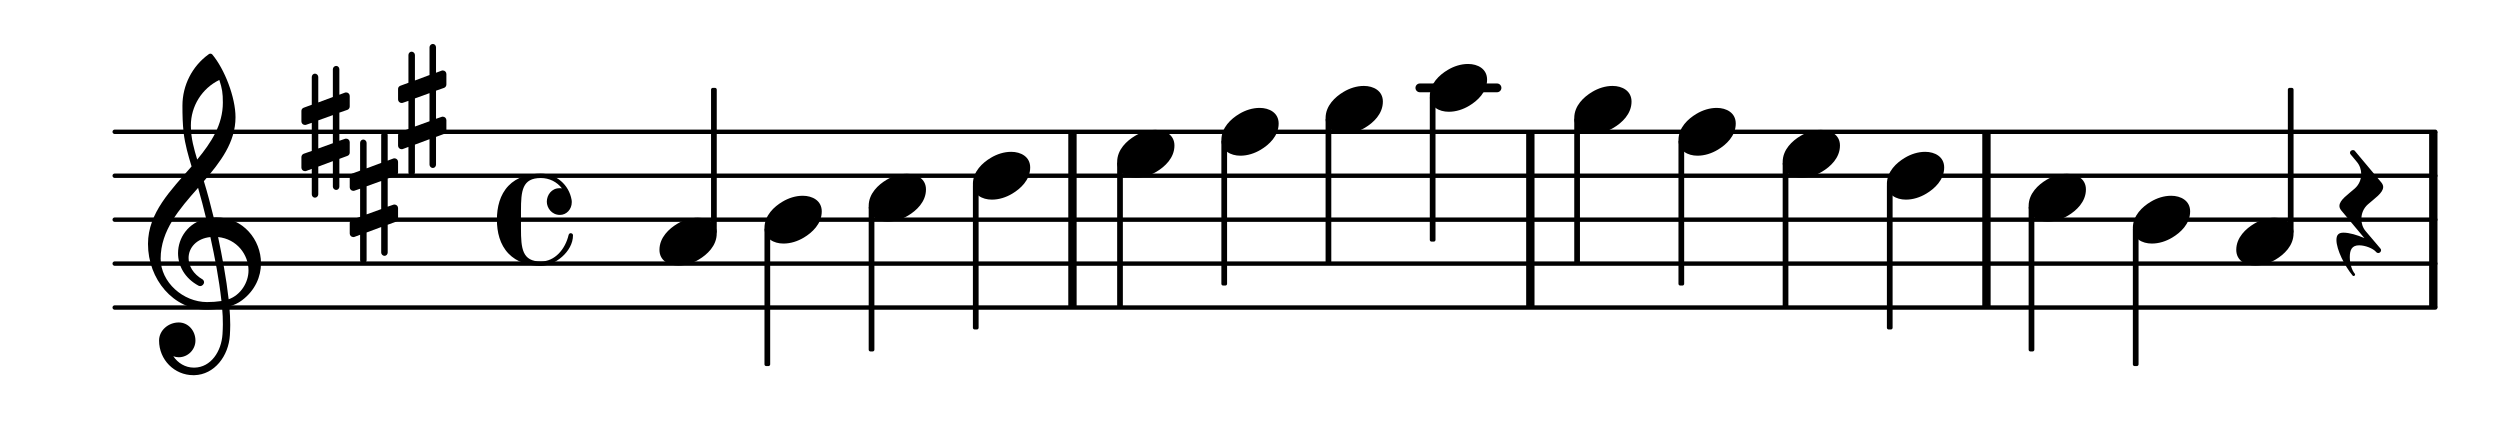
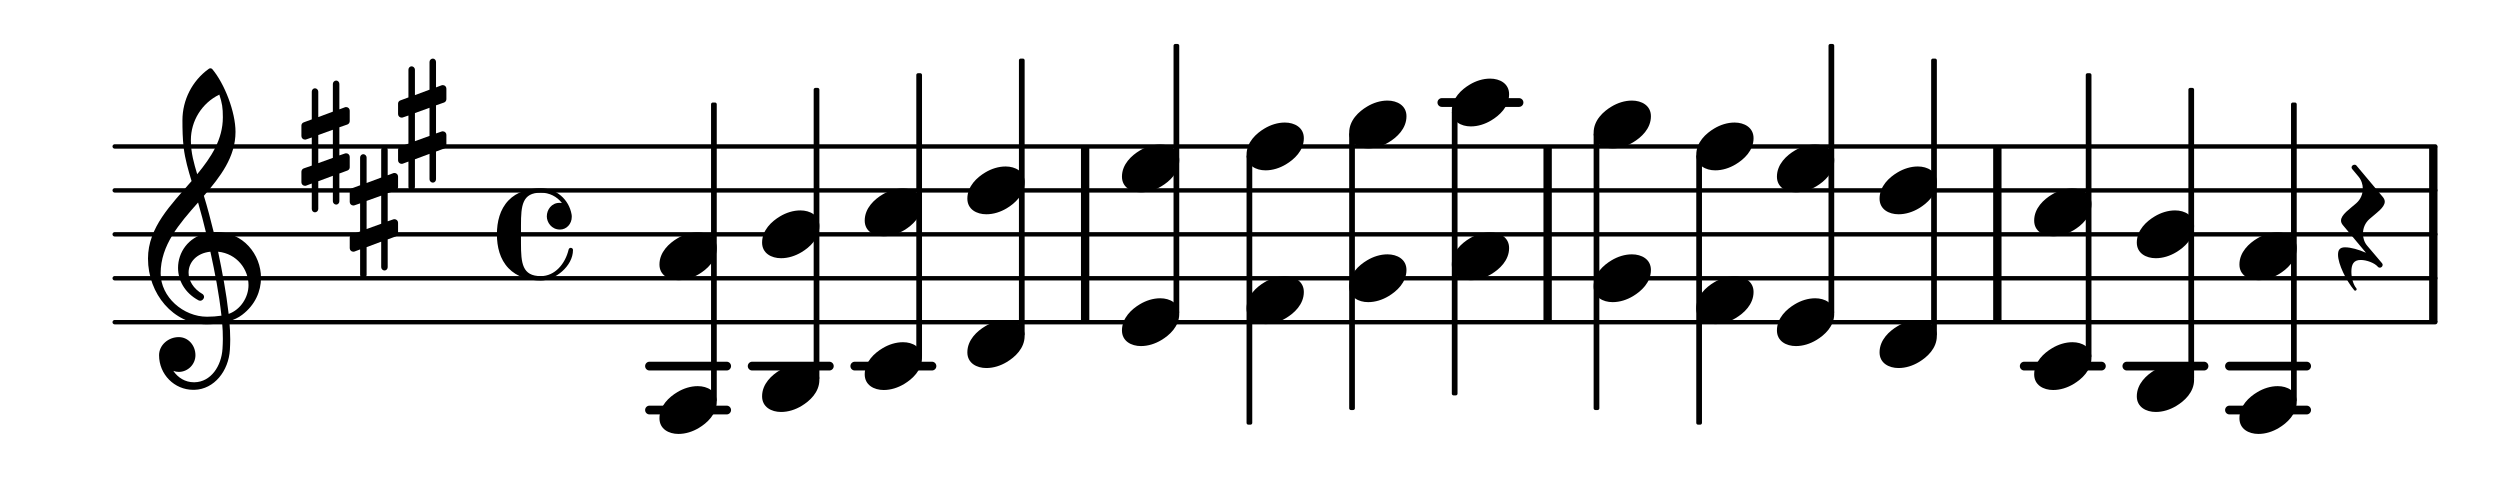
- <svg xmlns="http://www.w3.org/2000/svg" xmlns:xlink="http://www.w3.org/1999/xlink" version="1.2" width="100.00mm" height="17.00mm" viewBox="0 0 56.906 9.674">
+ <svg xmlns="http://www.w3.org/2000/svg" xmlns:xlink="http://www.w3.org/1999/xlink" version="1.2" width="100.00mm" height="20.00mm" viewBox="0 0 56.906 11.381">
  <style text="style/css">

tspan { white-space: pre; }

</style>
  <text transform="translate(0, -0)" font-family="serif" font-size="2.2" text-anchor="start" fill="currentColor">
    <tspan />
  </text>
-   <line transform="translate(2.5607, 7)" stroke-linejoin="round" stroke-linecap="round" stroke-width="0.1" stroke="currentColor" x1="0.05" y1="-0" x2="52.872" y2="-0" />
-   <line transform="translate(2.5607, 6)" stroke-linejoin="round" stroke-linecap="round" stroke-width="0.1" stroke="currentColor" x1="0.05" y1="-0" x2="52.872" y2="-0" />
-   <line transform="translate(2.5607, 5)" stroke-linejoin="round" stroke-linecap="round" stroke-width="0.1" stroke="currentColor" x1="0.05" y1="-0" x2="52.872" y2="-0" />
-   <line transform="translate(2.5607, 4)" stroke-linejoin="round" stroke-linecap="round" stroke-width="0.1" stroke="currentColor" x1="0.05" y1="-0" x2="52.872" y2="-0" />
-   <line transform="translate(2.5607, 3)" stroke-linejoin="round" stroke-linecap="round" stroke-width="0.1" stroke="currentColor" x1="0.05" y1="-0" x2="52.872" y2="-0" />
-   <rect transform="translate(34.7392, 5)" x="0" y="-2" width="0.19" height="4" ry="0" fill="currentColor" />
-   <rect transform="translate(45.1214, 5)" x="0" y="-2" width="0.19" height="4" ry="0" fill="currentColor" />
-   <rect transform="translate(55.2929, 5)" x="0" y="-2" width="0.19" height="4" ry="0" fill="currentColor" />
-   <rect transform="translate(-1.4226, 2)" x="33.642" y="-0.1" width="1.956" height="0.2" ry="0.1" fill="currentColor" />
-   <rect transform="translate(24.3167, 5)" x="0" y="-2" width="0.19" height="4" ry="0" fill="currentColor" />
-   <a style="color:inherit;" xlink:href="textedit:///tmp/temp.ly:19:37:38">
-     <path transform="translate(53.2749, 5) scale(0.004, -0.004)" d="M-23 -116c0 28 11 42 40 42c33 0 78 -13 119 -31l-132 158c-7 9 -10 17 -10 25c0 34 50 66 87 99c25 22 37 52 37 83c0 24 -8 49 -25 69l-35 42c-3 3 -4 7 -4 10c0 9 9 15 17 15c4 0 8 -1 11 -5l151 -180c7 -9 10 -17 10 -25c0 -34 -50 -66 -87 -99 c-25 -22 -37 -52 -37 -83c0 -24 7 -49 24 -69l84 -99c3 -3 4 -7 4 -10c0 -9 -8 -16 -16 -16c-4 0 -9 2 -12 6c-18 21 -63 38 -97 38c-41 0 -53 -26 -53 -67c0 -35 11 -74 28 -94c7 -8 -5 -19 -12 -11c-45 54 -92 148 -92 202z" fill="currentColor" />
+   <line transform="translate(2.5607, 7.3333)" stroke-linejoin="round" stroke-linecap="round" stroke-width="0.1" stroke="currentColor" x1="0.05" y1="-0" x2="52.872" y2="-0" />
+   <line transform="translate(2.5607, 6.3333)" stroke-linejoin="round" stroke-linecap="round" stroke-width="0.1" stroke="currentColor" x1="0.05" y1="-0" x2="52.872" y2="-0" />
+   <line transform="translate(2.5607, 5.3333)" stroke-linejoin="round" stroke-linecap="round" stroke-width="0.1" stroke="currentColor" x1="0.05" y1="-0" x2="52.872" y2="-0" />
+   <line transform="translate(2.5607, 4.3333)" stroke-linejoin="round" stroke-linecap="round" stroke-width="0.1" stroke="currentColor" x1="0.05" y1="-0" x2="52.872" y2="-0" />
+   <line transform="translate(2.5607, 3.3333)" stroke-linejoin="round" stroke-linecap="round" stroke-width="0.1" stroke="currentColor" x1="0.05" y1="-0" x2="52.872" y2="-0" />
+   <rect transform="translate(-1.4226, 8.3333)" x="52.071" y="-0.1" width="1.956" height="0.2" ry="0.1" fill="currentColor" />
+   <rect transform="translate(-1.4226, 9.3333)" x="52.071" y="-0.1" width="1.956" height="0.2" ry="0.1" fill="currentColor" />
+   <rect transform="translate(-1.4226, 8.3333)" x="49.735" y="-0.1" width="1.956" height="0.2" ry="0.1" fill="currentColor" />
+   <rect transform="translate(-1.4226, 8.3333)" x="47.399" y="-0.1" width="1.956" height="0.2" ry="0.1" fill="currentColor" />
+   <rect transform="translate(-1.4226, 2.3333)" x="34.143" y="-0.1" width="1.956" height="0.2" ry="0.1" fill="currentColor" />
+   <rect transform="translate(-1.4226, 8.3333)" x="20.78" y="-0.1" width="1.956" height="0.2" ry="0.1" fill="currentColor" />
+   <rect transform="translate(-1.4226, 8.3333)" x="18.444" y="-0.1" width="1.956" height="0.2" ry="0.1" fill="currentColor" />
+   <rect transform="translate(-1.4226, 8.3333)" x="16.107" y="-0.1" width="1.956" height="0.2" ry="0.1" fill="currentColor" />
+   <rect transform="translate(-1.4226, 9.3333)" x="16.107" y="-0.1" width="1.956" height="0.2" ry="0.1" fill="currentColor" />
+   <rect transform="translate(55.2929, 5.3333)" x="0" y="-2" width="0.19" height="4" ry="0" fill="currentColor" />
+   <rect transform="translate(45.3695, 5.3333)" x="0" y="-2" width="0.19" height="4" ry="0" fill="currentColor" />
+   <rect transform="translate(35.1329, 5.3333)" x="0" y="-2" width="0.19" height="4" ry="0" fill="currentColor" />
+   <rect transform="translate(24.6053, 5.3333)" x="0" y="-2" width="0.19" height="4" ry="0" fill="currentColor" />
+   <a style="color:inherit;" xlink:href="textedit:///tmp/temp.ly:19:106:107">
+     <path transform="translate(50.9748, 9.3333) scale(0.004, -0.004)" d="M218 136c55 0 108 -28 108 -89c0 -71 -55 -121 -102 -149c-35 -21 -75 -34 -116 -34c-55 0 -108 28 -108 89c0 71 55 121 102 149c35 21 75 34 116 34z" fill="currentColor" />
  </a>
-   <a style="color:inherit;" xlink:href="textedit:///tmp/temp.ly:19:33:34">
-     <path transform="translate(48.5488, 5) scale(0.004, -0.004)" d="M218 136c55 0 108 -28 108 -89c0 -71 -55 -121 -102 -149c-35 -21 -75 -34 -116 -34c-55 0 -108 28 -108 89c0 71 55 121 102 149c35 21 75 34 116 34z" fill="currentColor" />
+   <a style="color:inherit;" xlink:href="textedit:///tmp/temp.ly:19:108:109">
+     <path transform="translate(50.9748, 5.8333) scale(0.004, -0.004)" d="M218 136c55 0 108 -28 108 -89c0 -71 -55 -121 -102 -149c-35 -21 -75 -34 -116 -34c-55 0 -108 28 -108 89c0 71 55 121 102 149c35 21 75 34 116 34z" fill="currentColor" />
  </a>
-   <rect transform="translate(48.6138, 5)" x="-0.065" y="0.186" width="0.13" height="3.147" ry="0.04" fill="currentColor" />
-   <a style="color:inherit;" xlink:href="textedit:///tmp/temp.ly:19:35:36">
-     <path transform="translate(50.9027, 5.5) scale(0.004, -0.004)" d="M218 136c55 0 108 -28 108 -89c0 -71 -55 -121 -102 -149c-35 -21 -75 -34 -116 -34c-55 0 -108 28 -108 89c0 71 55 121 102 149c35 21 75 34 116 34z" fill="currentColor" />
+   <rect transform="translate(52.214, 5.3333)" x="-0.065" y="-3" width="0.13" height="6.814" ry="0.04" fill="currentColor" />
+   <a style="color:inherit;" xlink:href="textedit:///tmp/temp.ly:19:112:113">
+     <path transform="translate(53.311, 5.3333) scale(0.004, -0.004)" d="M-23 -116c0 28 11 42 40 42c33 0 78 -13 119 -31l-132 158c-7 9 -10 17 -10 25c0 34 50 66 87 99c25 22 37 52 37 83c0 24 -8 49 -25 69l-35 42c-3 3 -4 7 -4 10c0 9 9 15 17 15c4 0 8 -1 11 -5l151 -180c7 -9 10 -17 10 -25c0 -34 -50 -66 -87 -99 c-25 -22 -37 -52 -37 -83c0 -24 7 -49 24 -69l84 -99c3 -3 4 -7 4 -10c0 -9 -8 -16 -16 -16c-4 0 -9 2 -12 6c-18 21 -63 38 -97 38c-41 0 -53 -26 -53 -67c0 -35 11 -74 28 -94c7 -8 -5 -19 -12 -11c-45 54 -92 148 -92 202z" fill="currentColor" />
  </a>
-   <rect transform="translate(52.142, 5)" x="-0.065" y="-3" width="0.13" height="3.314" ry="0.04" fill="currentColor" />
+   <a style="color:inherit;" xlink:href="textedit:///tmp/temp.ly:19:94:95">
+     <path transform="translate(46.3026, 4.8333) scale(0.004, -0.004)" d="M218 136c55 0 108 -28 108 -89c0 -71 -55 -121 -102 -149c-35 -21 -75 -34 -116 -34c-55 0 -108 28 -108 89c0 71 55 121 102 149c35 21 75 34 116 34z" fill="currentColor" />
+   </a>
+   <a style="color:inherit;" xlink:href="textedit:///tmp/temp.ly:19:45:46">
+     <path transform="translate(28.3745, 3.3333) scale(0.004, -0.004)" d="M218 136c55 0 108 -28 108 -89c0 -71 -55 -121 -102 -149c-35 -21 -75 -34 -116 -34c-55 0 -108 28 -108 89c0 71 55 121 102 149c35 21 75 34 116 34z" fill="currentColor" />
+   </a>
+   <rect transform="translate(47.5418, 5.3333)" x="-0.065" y="-3.667" width="0.13" height="6.481" ry="0.04" fill="currentColor" />
+   <a style="color:inherit;" xlink:href="textedit:///tmp/temp.ly:19:99:100">
+     <path transform="translate(48.6387, 8.8333) scale(0.004, -0.004)" d="M218 136c55 0 108 -28 108 -89c0 -71 -55 -121 -102 -149c-35 -21 -75 -34 -116 -34c-55 0 -108 28 -108 89c0 71 55 121 102 149c35 21 75 34 116 34z" fill="currentColor" />
+   </a>
+   <a style="color:inherit;" xlink:href="textedit:///tmp/temp.ly:19:101:102">
+     <path transform="translate(48.6387, 5.3333) scale(0.004, -0.004)" d="M218 136c55 0 108 -28 108 -89c0 -71 -55 -121 -102 -149c-35 -21 -75 -34 -116 -34c-55 0 -108 28 -108 89c0 71 55 121 102 149c35 21 75 34 116 34z" fill="currentColor" />
+   </a>
+   <rect transform="translate(49.8779, 5.3333)" x="-0.065" y="-3.333" width="0.13" height="6.647" ry="0.04" fill="currentColor" />
+   <a style="color:inherit;" xlink:href="textedit:///tmp/temp.ly:19:36:37">
+     <path transform="translate(25.5384, 7.3333) scale(0.004, -0.004)" d="M218 136c55 0 108 -28 108 -89c0 -71 -55 -121 -102 -149c-35 -21 -75 -34 -116 -34c-55 0 -108 28 -108 89c0 71 55 121 102 149c35 21 75 34 116 34z" fill="currentColor" />
+   </a>
+   <a style="color:inherit;" xlink:href="textedit:///tmp/temp.ly:19:38:39">
+     <path transform="translate(25.5384, 3.8333) scale(0.004, -0.004)" d="M218 136c55 0 108 -28 108 -89c0 -71 -55 -121 -102 -149c-35 -21 -75 -34 -116 -34c-55 0 -108 28 -108 89c0 71 55 121 102 149c35 21 75 34 116 34z" fill="currentColor" />
+   </a>
+   <rect transform="translate(26.7776, 5.3333)" x="-0.065" y="-4.333" width="0.13" height="6.147" ry="0.04" fill="currentColor" />
+   <a style="color:inherit;" xlink:href="textedit:///tmp/temp.ly:19:43:44">
+     <path transform="translate(28.3745, 6.8333) scale(0.004, -0.004)" d="M218 136c55 0 108 -28 108 -89c0 -71 -55 -121 -102 -149c-35 -21 -75 -34 -116 -34c-55 0 -108 28 -108 89c0 71 55 121 102 149c35 21 75 34 116 34z" fill="currentColor" />
+   </a>
+   <a style="color:inherit;" xlink:href="textedit:///tmp/temp.ly:19:15:16">
+     <path transform="translate(17.3469, 8.8333) scale(0.004, -0.004)" d="M218 136c55 0 108 -28 108 -89c0 -71 -55 -121 -102 -149c-35 -21 -75 -34 -116 -34c-55 0 -108 28 -108 89c0 71 55 121 102 149c35 21 75 34 116 34z" fill="currentColor" />
+   </a>
+   <a style="color:inherit;" xlink:href="textedit:///tmp/temp.ly:19:17:18">
+     <path transform="translate(17.3469, 5.3333) scale(0.004, -0.004)" d="M218 136c55 0 108 -28 108 -89c0 -71 -55 -121 -102 -149c-35 -21 -75 -34 -116 -34c-55 0 -108 28 -108 89c0 71 55 121 102 149c35 21 75 34 116 34z" fill="currentColor" />
+   </a>
+   <rect transform="translate(18.5861, 5.3333)" x="-0.065" y="-3.333" width="0.13" height="6.647" ry="0.04" fill="currentColor" />
+   <a style="color:inherit;" xlink:href="textedit:///tmp/temp.ly:19:22:23">
+     <path transform="translate(19.683, 8.3333) scale(0.004, -0.004)" d="M218 136c55 0 108 -28 108 -89c0 -71 -55 -121 -102 -149c-35 -21 -75 -34 -116 -34c-55 0 -108 28 -108 89c0 71 55 121 102 149c35 21 75 34 116 34z" fill="currentColor" />
+   </a>
+   <a style="color:inherit;" xlink:href="textedit:///tmp/temp.ly:19:24:25">
+     <path transform="translate(19.683, 4.8333) scale(0.004, -0.004)" d="M218 136c55 0 108 -28 108 -89c0 -71 -55 -121 -102 -149c-35 -21 -75 -34 -116 -34c-55 0 -108 28 -108 89c0 71 55 121 102 149c35 21 75 34 116 34z" fill="currentColor" />
+   </a>
+   <rect transform="translate(20.9222, 5.3333)" x="-0.065" y="-3.667" width="0.13" height="6.481" ry="0.04" fill="currentColor" />
  <a style="color:inherit;" xlink:href="textedit:///tmp/temp.ly:19:29:30">
-     <path transform="translate(42.9502, 4) scale(0.004, -0.004)" d="M218 136c55 0 108 -28 108 -89c0 -71 -55 -121 -102 -149c-35 -21 -75 -34 -116 -34c-55 0 -108 28 -108 89c0 71 55 121 102 149c35 21 75 34 116 34z" fill="currentColor" />
+     <path transform="translate(22.0192, 7.8333) scale(0.004, -0.004)" d="M218 136c55 0 108 -28 108 -89c0 -71 -55 -121 -102 -149c-35 -21 -75 -34 -116 -34c-55 0 -108 28 -108 89c0 71 55 121 102 149c35 21 75 34 116 34z" fill="currentColor" />
  </a>
-   <rect transform="translate(43.0152, 5)" x="-0.065" y="-0.814" width="0.13" height="3.314" ry="0.04" fill="currentColor" />
  <a style="color:inherit;" xlink:href="textedit:///tmp/temp.ly:19:31:32">
-     <path transform="translate(46.1766, 4.5) scale(0.004, -0.004)" d="M218 136c55 0 108 -28 108 -89c0 -71 -55 -121 -102 -149c-35 -21 -75 -34 -116 -34c-55 0 -108 28 -108 89c0 71 55 121 102 149c35 21 75 34 116 34z" fill="currentColor" />
+     <path transform="translate(22.0192, 4.3333) scale(0.004, -0.004)" d="M218 136c55 0 108 -28 108 -89c0 -71 -55 -121 -102 -149c-35 -21 -75 -34 -116 -34c-55 0 -108 28 -108 89c0 71 55 121 102 149c35 21 75 34 116 34z" fill="currentColor" />
  </a>
-   <rect transform="translate(46.2416, 5)" x="-0.065" y="-0.314" width="0.13" height="3.314" ry="0.04" fill="currentColor" />
-   <a style="color:inherit;" xlink:href="textedit:///tmp/temp.ly:19:11:12">
-     <path transform="translate(19.7734, 4.5) scale(0.004, -0.004)" d="M218 136c55 0 108 -28 108 -89c0 -71 -55 -121 -102 -149c-35 -21 -75 -34 -116 -34c-55 0 -108 28 -108 89c0 71 55 121 102 149c35 21 75 34 116 34z" fill="currentColor" />
+   <rect transform="translate(23.2584, 5.3333)" x="-0.065" y="-4" width="0.13" height="6.314" ry="0.04" fill="currentColor" />
+   <rect transform="translate(28.4395, 5.3333)" x="-0.065" y="-1.814" width="0.13" height="6.147" ry="0.04" fill="currentColor" />
+   <a style="color:inherit;" xlink:href="textedit:///tmp/temp.ly:19:50:51">
+     <path transform="translate(30.7106, 6.3333) scale(0.004, -0.004)" d="M218 136c55 0 108 -28 108 -89c0 -71 -55 -121 -102 -149c-35 -21 -75 -34 -116 -34c-55 0 -108 28 -108 89c0 71 55 121 102 149c35 21 75 34 116 34z" fill="currentColor" />
  </a>
-   <rect transform="translate(19.8384, 5)" x="-0.065" y="-0.314" width="0.13" height="3.314" ry="0.04" fill="currentColor" />
-   <a style="color:inherit;" xlink:href="textedit:///tmp/temp.ly:19:13:14">
-     <path transform="translate(22.1455, 4) scale(0.004, -0.004)" d="M218 136c55 0 108 -28 108 -89c0 -71 -55 -121 -102 -149c-35 -21 -75 -34 -116 -34c-55 0 -108 28 -108 89c0 71 55 121 102 149c35 21 75 34 116 34z" fill="currentColor" />
+   <a style="color:inherit;" xlink:href="textedit:///tmp/temp.ly:19:52:53">
+     <path transform="translate(30.7106, 2.8333) scale(0.004, -0.004)" d="M218 136c55 0 108 -28 108 -89c0 -71 -55 -121 -102 -149c-35 -21 -75 -34 -116 -34c-55 0 -108 28 -108 89c0 71 55 121 102 149c35 21 75 34 116 34z" fill="currentColor" />
  </a>
-   <rect transform="translate(22.2105, 5)" x="-0.065" y="-0.814" width="0.13" height="3.314" ry="0.04" fill="currentColor" />
-   <a style="color:inherit;" xlink:href="textedit:///tmp/temp.ly:19:15:16">
-     <path transform="translate(25.4291, 3.5) scale(0.004, -0.004)" d="M218 136c55 0 108 -28 108 -89c0 -71 -55 -121 -102 -149c-35 -21 -75 -34 -116 -34c-55 0 -108 28 -108 89c0 71 55 121 102 149c35 21 75 34 116 34z" fill="currentColor" />
+   <rect transform="translate(30.7756, 5.3333)" x="-0.065" y="-2.314" width="0.13" height="6.314" ry="0.04" fill="currentColor" />
+   <a style="color:inherit;" xlink:href="textedit:///tmp/temp.ly:19:57:58">
+     <path transform="translate(33.0468, 5.8333) scale(0.004, -0.004)" d="M218 136c55 0 108 -28 108 -89c0 -71 -55 -121 -102 -149c-35 -21 -75 -34 -116 -34c-55 0 -108 28 -108 89c0 71 55 121 102 149c35 21 75 34 116 34z" fill="currentColor" />
  </a>
-   <rect transform="translate(25.4941, 5)" x="-0.065" y="-1.314" width="0.13" height="3.314" ry="0.04" fill="currentColor" />
-   <a style="color:inherit;" xlink:href="textedit:///tmp/temp.ly:19:9:10">
-     <path transform="translate(17.4012, 5) scale(0.004, -0.004)" d="M218 136c55 0 108 -28 108 -89c0 -71 -55 -121 -102 -149c-35 -21 -75 -34 -116 -34c-55 0 -108 28 -108 89c0 71 55 121 102 149c35 21 75 34 116 34z" fill="currentColor" />
+   <rect transform="translate(33.1118, 5.3333)" x="-0.065" y="-2.814" width="0.13" height="6.481" ry="0.04" fill="currentColor" />
+   <a style="color:inherit;" xlink:href="textedit:///tmp/temp.ly:19:92:93">
+     <path transform="translate(46.3026, 8.3333) scale(0.004, -0.004)" d="M218 136c55 0 108 -28 108 -89c0 -71 -55 -121 -102 -149c-35 -21 -75 -34 -116 -34c-55 0 -108 28 -108 89c0 71 55 121 102 149c35 21 75 34 116 34z" fill="currentColor" />
  </a>
-   <rect transform="translate(17.4662, 5)" x="-0.065" y="0.186" width="0.13" height="3.147" ry="0.04" fill="currentColor" />
-   <rect transform="translate(27.8663, 5)" x="-0.065" y="-1.814" width="0.13" height="3.314" ry="0.04" fill="currentColor" />
-   <a style="color:inherit;" xlink:href="textedit:///tmp/temp.ly:19:17:18">
-     <path transform="translate(27.8013, 3) scale(0.004, -0.004)" d="M218 136c55 0 108 -28 108 -89c0 -71 -55 -121 -102 -149c-35 -21 -75 -34 -116 -34c-55 0 -108 28 -108 89c0 71 55 121 102 149c35 21 75 34 116 34z" fill="currentColor" />
+   <a style="color:inherit;" xlink:href="textedit:///tmp/temp.ly:19:64:65">
+     <path transform="translate(36.2749, 6.3333) scale(0.004, -0.004)" d="M218 136c55 0 108 -28 108 -89c0 -71 -55 -121 -102 -149c-35 -21 -75 -34 -116 -34c-55 0 -108 28 -108 89c0 71 55 121 102 149c35 21 75 34 116 34z" fill="currentColor" />
  </a>
-   <a style="color:inherit;" xlink:href="textedit:///tmp/temp.ly:19:19:20">
-     <path transform="translate(30.1735, 2.5) scale(0.004, -0.004)" d="M218 136c55 0 108 -28 108 -89c0 -71 -55 -121 -102 -149c-35 -21 -75 -34 -116 -34c-55 0 -108 28 -108 89c0 71 55 121 102 149c35 21 75 34 116 34z" fill="currentColor" />
+   <a style="color:inherit;" xlink:href="textedit:///tmp/temp.ly:19:66:67">
+     <path transform="translate(36.2749, 2.8333) scale(0.004, -0.004)" d="M218 136c55 0 108 -28 108 -89c0 -71 -55 -121 -102 -149c-35 -21 -75 -34 -116 -34c-55 0 -108 28 -108 89c0 71 55 121 102 149c35 21 75 34 116 34z" fill="currentColor" />
  </a>
-   <rect transform="translate(16.25, 5)" x="-0.065" y="-3" width="0.13" height="3.314" ry="0.04" fill="currentColor" />
-   <a style="color:inherit;" xlink:href="textedit:///tmp/temp.ly:19:6:7">
-     <path transform="translate(15.0108, 5.5) scale(0.004, -0.004)" d="M218 136c55 0 108 -28 108 -89c0 -71 -55 -121 -102 -149c-35 -21 -75 -34 -116 -34c-55 0 -108 28 -108 89c0 71 55 121 102 149c35 21 75 34 116 34z" fill="currentColor" />
+   <path transform="translate(11.3108, 5.3333) scale(0.004, -0.004)" d="M359 27c-49 0 -75 42 -75 75c0 38 27 77 72 77c4 0 9 0 14 -1c-28 37 -72 59 -120 59c-106 0 -113 -73 -113 -186v-51v-51c0 -113 7 -187 113 -187c80 0 139 70 158 151c2 7 7 10 12 10c6 0 13 -4 13 -12c0 -94 -105 -174 -183 -174c-68 0 -137 21 -184 70 c-49 51 -66 122 -66 193s17 142 66 193c47 49 116 69 184 69c87 0 160 -63 175 -149c1 -5 1 -10 1 -14c0 -40 -30 -72 -67 -72z" fill="currentColor" />
+   <a style="color:inherit;" xlink:href="textedit:///tmp/temp.ly:19:59:60">
+     <path transform="translate(33.0468, 2.3333) scale(0.004, -0.004)" d="M218 136c55 0 108 -28 108 -89c0 -71 -55 -121 -102 -149c-35 -21 -75 -34 -116 -34c-55 0 -108 28 -108 89c0 71 55 121 102 149c35 21 75 34 116 34z" fill="currentColor" />
  </a>
-   <path transform="translate(3.3607, 6) scale(0.004, -0.004)" d="M266 -635h-6c-108 0 -195 88 -195 197c0 58 53 103 112 103c54 0 95 -47 95 -103c0 -52 -43 -95 -95 -95c-11 0 -21 2 -31 6c26 -39 68 -65 117 -65h4zM461 -203c68 24 113 95 113 164c0 90 -66 179 -173 190c24 -116 46 -231 60 -354zM74 28c0 -135 129 -247 264 -247 c28 0 55 2 82 6c-14 127 -37 245 -63 364c-79 -8 -124 -61 -124 -119c0 -44 25 -91 81 -123c5 -5 7 -10 7 -15c0 -11 -10 -22 -22 -22c-3 0 -6 1 -9 2c-80 43 -117 115 -117 185c0 88 58 174 160 197c-14 58 -29 117 -46 175c-107 -121 -213 -243 -213 -403zM335 -262 c-188 0 -333 172 -333 374c0 177 131 306 248 441c-19 62 -37 125 -45 190c-6 52 -7 104 -7 156c0 115 55 224 149 292c6 5 14 5 20 0c71 -84 133 -245 133 -358c0 -143 -86 -255 -180 -364c21 -68 39 -138 56 -207c4 0 9 1 13 1c155 0 256 -128 256 -261 c0 -76 -33 -154 -107 -210c-22 -17 -47 -28 -73 -36c3 -35 5 -70 5 -105c0 -19 -1 -39 -2 -58c-7 -119 -88 -225 -202 -228l1 43c93 2 153 92 159 191c1 18 2 37 2 55c0 31 -1 61 -4 92c-29 -5 -58 -8 -89 -8zM428 916c0 55 -4 79 -20 129c-99 -48 -162 -149 -162 -259 c0 -74 18 -133 36 -194c80 97 146 198 146 324z" fill="currentColor" />
+   <a style="color:inherit;" xlink:href="textedit:///tmp/temp.ly:19:7:8">
+     <path transform="translate(15.0108, 9.3333) scale(0.004, -0.004)" d="M218 136c55 0 108 -28 108 -89c0 -71 -55 -121 -102 -149c-35 -21 -75 -34 -116 -34c-55 0 -108 28 -108 89c0 71 55 121 102 149c35 21 75 34 116 34z" fill="currentColor" />
+   </a>
+   <a style="color:inherit;" xlink:href="textedit:///tmp/temp.ly:19:10:11">
+     <path transform="translate(15.0108, 5.8333) scale(0.004, -0.004)" d="M218 136c55 0 108 -28 108 -89c0 -71 -55 -121 -102 -149c-35 -21 -75 -34 -116 -34c-55 0 -108 28 -108 89c0 71 55 121 102 149c35 21 75 34 116 34z" fill="currentColor" />
+   </a>
+   <path transform="translate(3.3607, 6.3333) scale(0.004, -0.004)" d="M266 -635h-6c-108 0 -195 88 -195 197c0 58 53 103 112 103c54 0 95 -47 95 -103c0 -52 -43 -95 -95 -95c-11 0 -21 2 -31 6c26 -39 68 -65 117 -65h4zM461 -203c68 24 113 95 113 164c0 90 -66 179 -173 190c24 -116 46 -231 60 -354zM74 28c0 -135 129 -247 264 -247 c28 0 55 2 82 6c-14 127 -37 245 -63 364c-79 -8 -124 -61 -124 -119c0 -44 25 -91 81 -123c5 -5 7 -10 7 -15c0 -11 -10 -22 -22 -22c-3 0 -6 1 -9 2c-80 43 -117 115 -117 185c0 88 58 174 160 197c-14 58 -29 117 -46 175c-107 -121 -213 -243 -213 -403zM335 -262 c-188 0 -333 172 -333 374c0 177 131 306 248 441c-19 62 -37 125 -45 190c-6 52 -7 104 -7 156c0 115 55 224 149 292c6 5 14 5 20 0c71 -84 133 -245 133 -358c0 -143 -86 -255 -180 -364c21 -68 39 -138 56 -207c4 0 9 1 13 1c155 0 256 -128 256 -261 c0 -76 -33 -154 -107 -210c-22 -17 -47 -28 -73 -36c3 -35 5 -70 5 -105c0 -19 -1 -39 -2 -58c-7 -119 -88 -225 -202 -228l1 43c93 2 153 92 159 191c1 18 2 37 2 55c0 31 -1 61 -4 92c-29 -5 -58 -8 -89 -8zM428 916c0 55 -4 79 -20 129c-99 -48 -162 -149 -162 -259 c0 -74 18 -133 36 -194c80 97 146 198 146 324z" fill="currentColor" />
  <a style="color:inherit;" xlink:href="textedit:///tmp/temp.ly:18:4:5">
-     <path transform="translate(6.8607, 3) scale(0.004, -0.004)" d="M216 -312c0 -10 -8 -19 -18 -19s-19 9 -19 19v145l-83 -31v-158c0 -10 -9 -19 -19 -19s-18 9 -18 19v145l-32 -12c-2 -1 -5 -1 -7 -1c-11 0 -20 9 -20 20v60c0 8 5 16 13 19l46 16v160l-32 -11c-2 -1 -5 -1 -7 -1c-11 0 -20 9 -20 20v60c0 8 5 15 13 18l46 17v158 c0 10 8 19 18 19s19 -9 19 -19v-145l83 31v158c0 10 9 19 19 19s18 -9 18 -19v-145l32 12c2 1 5 1 7 1c11 0 20 -9 20 -20v-60c0 -8 -5 -16 -13 -19l-46 -16v-160l32 11c2 1 5 1 7 1c11 0 20 -9 20 -20v-60c0 -8 -5 -15 -13 -18l-46 -17v-158zM96 65v-160l83 30v160z" fill="currentColor" />
-     <path transform="translate(7.9608, 4.5) scale(0.004, -0.004)" d="M216 -312c0 -10 -8 -19 -18 -19s-19 9 -19 19v145l-83 -31v-158c0 -10 -9 -19 -19 -19s-18 9 -18 19v145l-32 -12c-2 -1 -5 -1 -7 -1c-11 0 -20 9 -20 20v60c0 8 5 16 13 19l46 16v160l-32 -11c-2 -1 -5 -1 -7 -1c-11 0 -20 9 -20 20v60c0 8 5 15 13 18l46 17v158 c0 10 8 19 18 19s19 -9 19 -19v-145l83 31v158c0 10 9 19 19 19s18 -9 18 -19v-145l32 12c2 1 5 1 7 1c11 0 20 -9 20 -20v-60c0 -8 -5 -16 -13 -19l-46 -16v-160l32 11c2 1 5 1 7 1c11 0 20 -9 20 -20v-60c0 -8 -5 -15 -13 -18l-46 -17v-158zM96 65v-160l83 30v160z" fill="currentColor" />
-     <path transform="translate(9.0608, 2.5) scale(0.004, -0.004)" d="M216 -312c0 -10 -8 -19 -18 -19s-19 9 -19 19v145l-83 -31v-158c0 -10 -9 -19 -19 -19s-18 9 -18 19v145l-32 -12c-2 -1 -5 -1 -7 -1c-11 0 -20 9 -20 20v60c0 8 5 16 13 19l46 16v160l-32 -11c-2 -1 -5 -1 -7 -1c-11 0 -20 9 -20 20v60c0 8 5 15 13 18l46 17v158 c0 10 8 19 18 19s19 -9 19 -19v-145l83 31v158c0 10 9 19 19 19s18 -9 18 -19v-145l32 12c2 1 5 1 7 1c11 0 20 -9 20 -20v-60c0 -8 -5 -16 -13 -19l-46 -16v-160l32 11c2 1 5 1 7 1c11 0 20 -9 20 -20v-60c0 -8 -5 -15 -13 -18l-46 -17v-158zM96 65v-160l83 30v160z" fill="currentColor" />
+     <path transform="translate(6.8607, 3.3333) scale(0.004, -0.004)" d="M216 -312c0 -10 -8 -19 -18 -19s-19 9 -19 19v145l-83 -31v-158c0 -10 -9 -19 -19 -19s-18 9 -18 19v145l-32 -12c-2 -1 -5 -1 -7 -1c-11 0 -20 9 -20 20v60c0 8 5 16 13 19l46 16v160l-32 -11c-2 -1 -5 -1 -7 -1c-11 0 -20 9 -20 20v60c0 8 5 15 13 18l46 17v158 c0 10 8 19 18 19s19 -9 19 -19v-145l83 31v158c0 10 9 19 19 19s18 -9 18 -19v-145l32 12c2 1 5 1 7 1c11 0 20 -9 20 -20v-60c0 -8 -5 -16 -13 -19l-46 -16v-160l32 11c2 1 5 1 7 1c11 0 20 -9 20 -20v-60c0 -8 -5 -15 -13 -18l-46 -17v-158zM96 65v-160l83 30v160z" fill="currentColor" />
+     <path transform="translate(7.9608, 4.8333) scale(0.004, -0.004)" d="M216 -312c0 -10 -8 -19 -18 -19s-19 9 -19 19v145l-83 -31v-158c0 -10 -9 -19 -19 -19s-18 9 -18 19v145l-32 -12c-2 -1 -5 -1 -7 -1c-11 0 -20 9 -20 20v60c0 8 5 16 13 19l46 16v160l-32 -11c-2 -1 -5 -1 -7 -1c-11 0 -20 9 -20 20v60c0 8 5 15 13 18l46 17v158 c0 10 8 19 18 19s19 -9 19 -19v-145l83 31v158c0 10 9 19 19 19s18 -9 18 -19v-145l32 12c2 1 5 1 7 1c11 0 20 -9 20 -20v-60c0 -8 -5 -16 -13 -19l-46 -16v-160l32 11c2 1 5 1 7 1c11 0 20 -9 20 -20v-60c0 -8 -5 -15 -13 -18l-46 -17v-158zM96 65v-160l83 30v160z" fill="currentColor" />
+     <path transform="translate(9.0608, 2.8333) scale(0.004, -0.004)" d="M216 -312c0 -10 -8 -19 -18 -19s-19 9 -19 19v145l-83 -31v-158c0 -10 -9 -19 -19 -19s-18 9 -18 19v145l-32 -12c-2 -1 -5 -1 -7 -1c-11 0 -20 9 -20 20v60c0 8 5 16 13 19l46 16v160l-32 -11c-2 -1 -5 -1 -7 -1c-11 0 -20 9 -20 20v60c0 8 5 15 13 18l46 17v158 c0 10 8 19 18 19s19 -9 19 -19v-145l83 31v158c0 10 9 19 19 19s18 -9 18 -19v-145l32 12c2 1 5 1 7 1c11 0 20 -9 20 -20v-60c0 -8 -5 -16 -13 -19l-46 -16v-160l32 11c2 1 5 1 7 1c11 0 20 -9 20 -20v-60c0 -8 -5 -15 -13 -18l-46 -17v-158zM96 65v-160l83 30v160z" fill="currentColor" />
  </a>
-   <path transform="translate(11.3108, 5) scale(0.004, -0.004)" d="M359 27c-49 0 -75 42 -75 75c0 38 27 77 72 77c4 0 9 0 14 -1c-28 37 -72 59 -120 59c-106 0 -113 -73 -113 -186v-51v-51c0 -113 7 -187 113 -187c80 0 139 70 158 151c2 7 7 10 12 10c6 0 13 -4 13 -12c0 -94 -105 -174 -183 -174c-68 0 -137 21 -184 70 c-49 51 -66 122 -66 193s17 142 66 193c47 49 116 69 184 69c87 0 160 -63 175 -149c1 -5 1 -10 1 -14c0 -40 -30 -72 -67 -72z" fill="currentColor" />
-   <rect transform="translate(30.2385, 5)" x="-0.065" y="-2.314" width="0.13" height="3.314" ry="0.04" fill="currentColor" />
-   <a style="color:inherit;" xlink:href="textedit:///tmp/temp.ly:19:25:26">
-     <path transform="translate(38.2059, 3) scale(0.004, -0.004)" d="M218 136c55 0 108 -28 108 -89c0 -71 -55 -121 -102 -149c-35 -21 -75 -34 -116 -34c-55 0 -108 28 -108 89c0 71 55 121 102 149c35 21 75 34 116 34z" fill="currentColor" />
+   <rect transform="translate(16.25, 5.3333)" x="-0.065" y="-3" width="0.13" height="6.814" ry="0.04" fill="currentColor" />
+   <rect transform="translate(41.6864, 5.3333)" x="-0.065" y="-4.333" width="0.13" height="6.147" ry="0.04" fill="currentColor" />
+   <a style="color:inherit;" xlink:href="textedit:///tmp/temp.ly:19:71:72">
+     <path transform="translate(38.6111, 6.8333) scale(0.004, -0.004)" d="M218 136c55 0 108 -28 108 -89c0 -71 -55 -121 -102 -149c-35 -21 -75 -34 -116 -34c-55 0 -108 28 -108 89c0 71 55 121 102 149c35 21 75 34 116 34z" fill="currentColor" />
  </a>
-   <rect transform="translate(38.2709, 5)" x="-0.065" y="-1.814" width="0.13" height="3.314" ry="0.04" fill="currentColor" />
-   <a style="color:inherit;" xlink:href="textedit:///tmp/temp.ly:19:27:28">
-     <path transform="translate(40.578, 3.5) scale(0.004, -0.004)" d="M218 136c55 0 108 -28 108 -89c0 -71 -55 -121 -102 -149c-35 -21 -75 -34 -116 -34c-55 0 -108 28 -108 89c0 71 55 121 102 149c35 21 75 34 116 34z" fill="currentColor" />
+   <a style="color:inherit;" xlink:href="textedit:///tmp/temp.ly:19:73:74">
+     <path transform="translate(38.6111, 3.3333) scale(0.004, -0.004)" d="M218 136c55 0 108 -28 108 -89c0 -71 -55 -121 -102 -149c-35 -21 -75 -34 -116 -34c-55 0 -108 28 -108 89c0 71 55 121 102 149c35 21 75 34 116 34z" fill="currentColor" />
  </a>
-   <rect transform="translate(40.643, 5)" x="-0.065" y="-1.314" width="0.13" height="3.314" ry="0.04" fill="currentColor" />
-   <rect transform="translate(32.6106, 5)" x="-0.065" y="-2.814" width="0.13" height="3.314" ry="0.04" fill="currentColor" />
-   <a style="color:inherit;" xlink:href="textedit:///tmp/temp.ly:19:23:24">
-     <path transform="translate(35.8337, 2.5) scale(0.004, -0.004)" d="M218 136c55 0 108 -28 108 -89c0 -71 -55 -121 -102 -149c-35 -21 -75 -34 -116 -34c-55 0 -108 28 -108 89c0 71 55 121 102 149c35 21 75 34 116 34z" fill="currentColor" />
+   <rect transform="translate(38.6761, 5.3333)" x="-0.065" y="-1.814" width="0.13" height="6.147" ry="0.04" fill="currentColor" />
+   <a style="color:inherit;" xlink:href="textedit:///tmp/temp.ly:19:78:79">
+     <path transform="translate(40.4472, 7.3333) scale(0.004, -0.004)" d="M218 136c55 0 108 -28 108 -89c0 -71 -55 -121 -102 -149c-35 -21 -75 -34 -116 -34c-55 0 -108 28 -108 89c0 71 55 121 102 149c35 21 75 34 116 34z" fill="currentColor" />
  </a>
-   <a style="color:inherit;" xlink:href="textedit:///tmp/temp.ly:19:21:22">
-     <path transform="translate(32.5456, 2) scale(0.004, -0.004)" d="M218 136c55 0 108 -28 108 -89c0 -71 -55 -121 -102 -149c-35 -21 -75 -34 -116 -34c-55 0 -108 28 -108 89c0 71 55 121 102 149c35 21 75 34 116 34z" fill="currentColor" />
+   <a style="color:inherit;" xlink:href="textedit:///tmp/temp.ly:19:80:81">
+     <path transform="translate(40.4472, 3.8333) scale(0.004, -0.004)" d="M218 136c55 0 108 -28 108 -89c0 -71 -55 -121 -102 -149c-35 -21 -75 -34 -116 -34c-55 0 -108 28 -108 89c0 71 55 121 102 149c35 21 75 34 116 34z" fill="currentColor" />
  </a>
-   <rect transform="translate(35.8987, 5)" x="-0.065" y="-2.314" width="0.13" height="3.314" ry="0.04" fill="currentColor" />
-   <text transform="translate(28.4528, 9.6739)" font-family="serif" font-size="2.2" text-anchor="start" fill="currentColor">
+   <a style="color:inherit;" xlink:href="textedit:///tmp/temp.ly:19:85:86">
+     <path transform="translate(42.7833, 7.8333) scale(0.004, -0.004)" d="M218 136c55 0 108 -28 108 -89c0 -71 -55 -121 -102 -149c-35 -21 -75 -34 -116 -34c-55 0 -108 28 -108 89c0 71 55 121 102 149c35 21 75 34 116 34z" fill="currentColor" />
+   </a>
+   <a style="color:inherit;" xlink:href="textedit:///tmp/temp.ly:19:87:88">
+     <path transform="translate(42.7833, 4.3333) scale(0.004, -0.004)" d="M218 136c55 0 108 -28 108 -89c0 -71 -55 -121 -102 -149c-35 -21 -75 -34 -116 -34c-55 0 -108 28 -108 89c0 71 55 121 102 149c35 21 75 34 116 34z" fill="currentColor" />
+   </a>
+   <rect transform="translate(44.0226, 5.3333)" x="-0.065" y="-4" width="0.13" height="6.314" ry="0.04" fill="currentColor" />
+   <rect transform="translate(36.3399, 5.3333)" x="-0.065" y="-2.314" width="0.13" height="6.314" ry="0.04" fill="currentColor" />
+   <text transform="translate(28.4528, 11.3811)" font-family="serif" font-size="2.2" text-anchor="start" fill="currentColor">
    <tspan />
  </text>
</svg>
